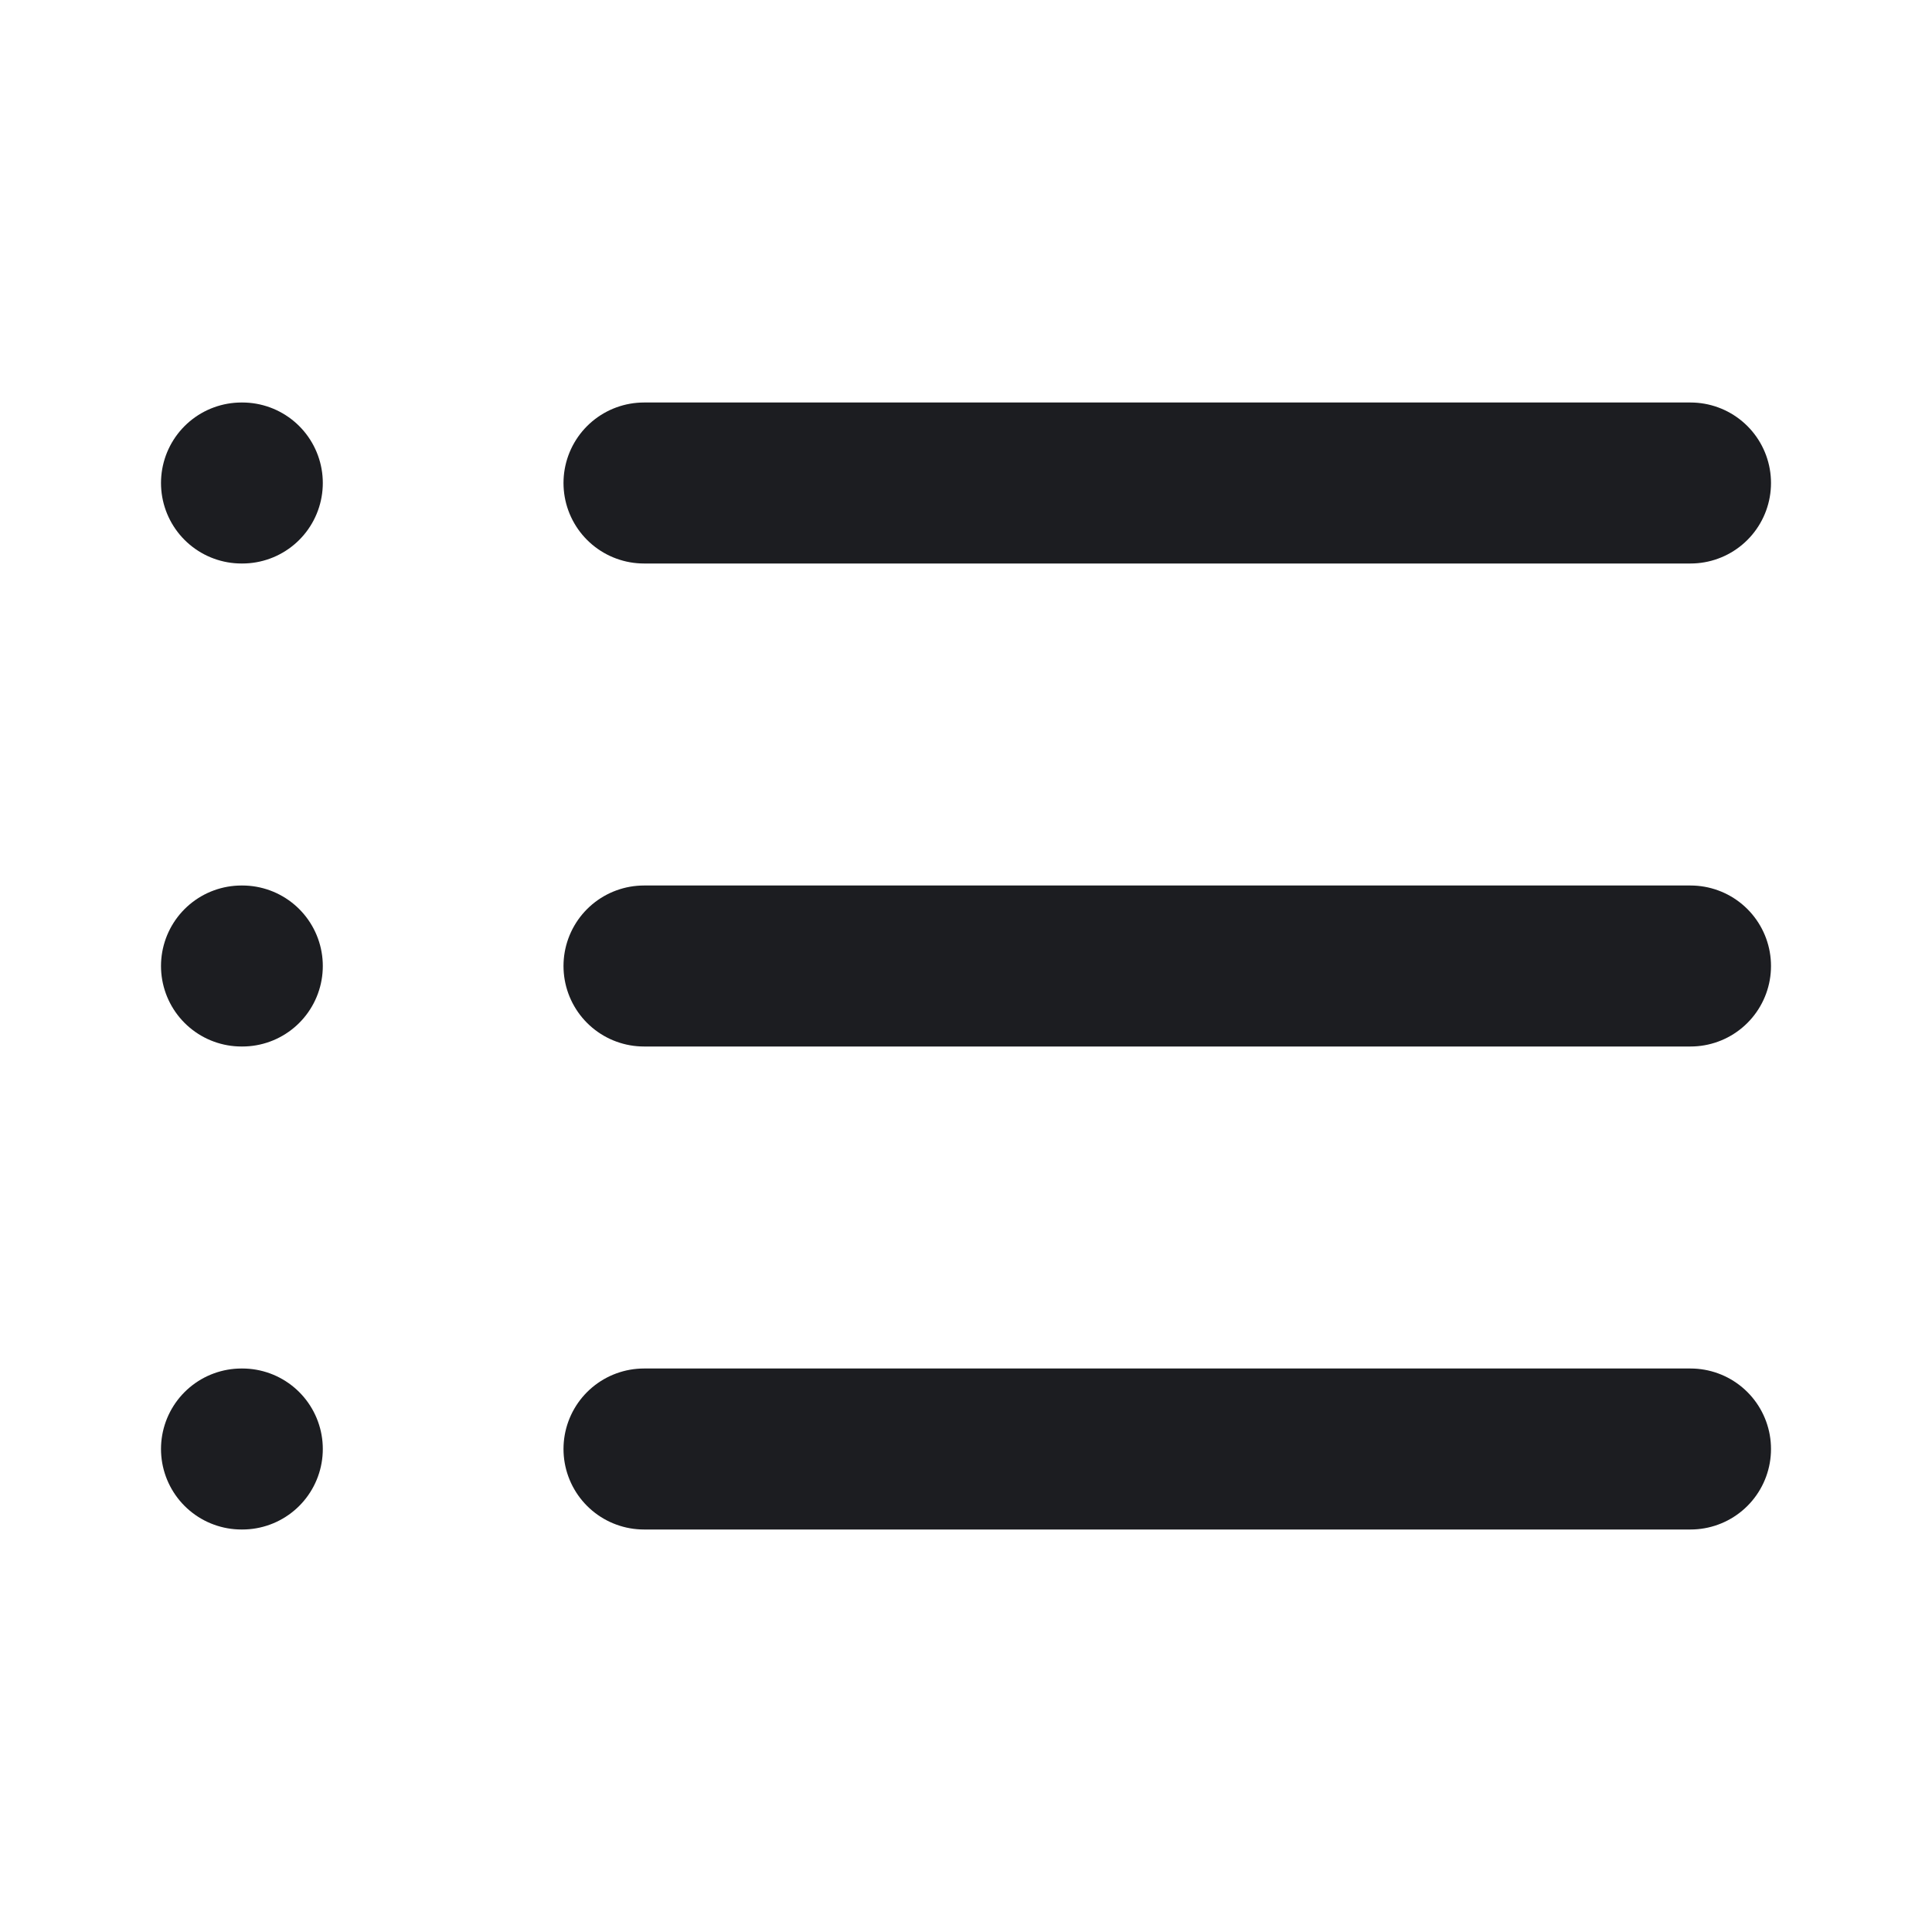
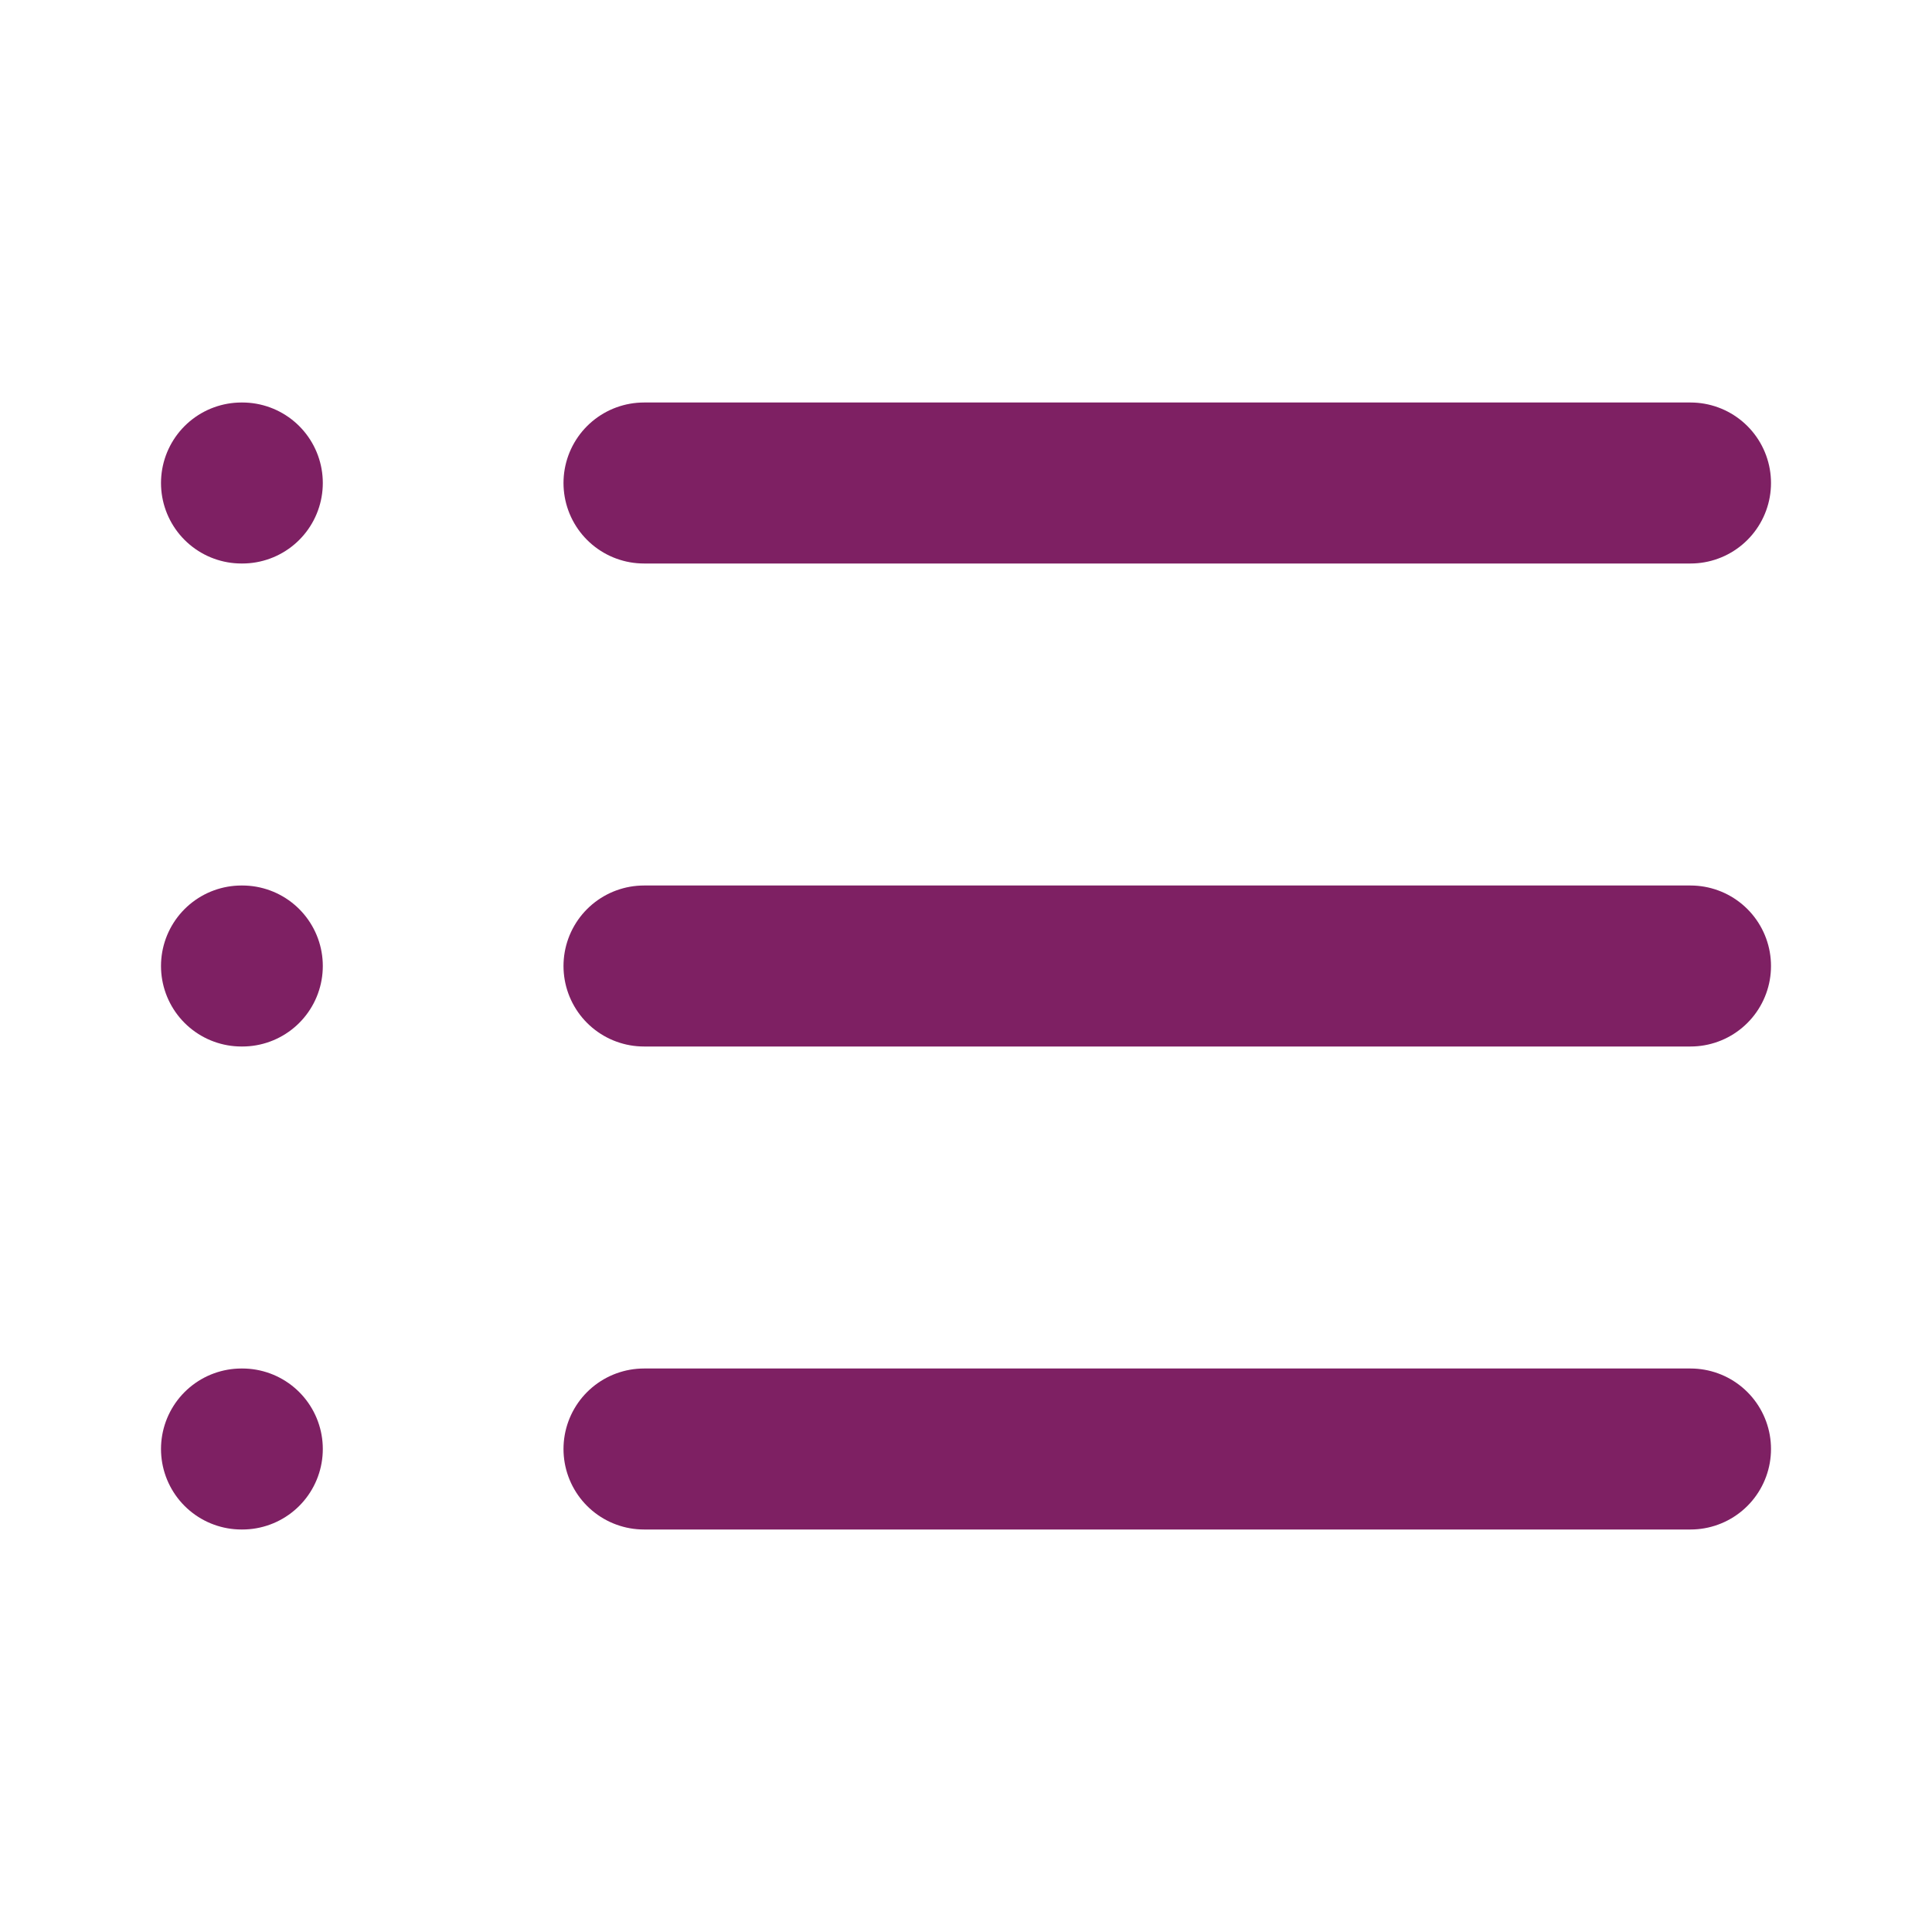
<svg xmlns="http://www.w3.org/2000/svg" width="24" height="24" viewBox="0 0 24 24" fill="none">
-   <path d="M8 6H21" stroke="#1C1D21" stroke-width="2" stroke-linecap="round" stroke-linejoin="round" />
-   <path d="M8 12H21" stroke="#1C1D21" stroke-width="2" stroke-linecap="round" stroke-linejoin="round" />
-   <path d="M8 18H21" stroke="#1C1D21" stroke-width="2" stroke-linecap="round" stroke-linejoin="round" />
-   <path d="M3 6H3.01" stroke="#1C1D21" stroke-width="2" stroke-linecap="round" stroke-linejoin="round" />
-   <path d="M3 12H3.01" stroke="#1C1D21" stroke-width="2" stroke-linecap="round" stroke-linejoin="round" />
-   <path d="M3 18H3.01" stroke="#1C1D21" stroke-width="2" stroke-linecap="round" stroke-linejoin="round" />
+   <path d="M8 6H21" stroke="#7E2063" stroke-width="2" stroke-linecap="round" stroke-linejoin="round" />
+   <path d="M8 12H21" stroke="#7E2063" stroke-width="2" stroke-linecap="round" stroke-linejoin="round" />
+   <path d="M8 18H21" stroke="#7E2063" stroke-width="2" stroke-linecap="round" stroke-linejoin="round" />
+   <path d="M3 6H3.01" stroke="#7E2063" stroke-width="2" stroke-linecap="round" stroke-linejoin="round" />
+   <path d="M3 12H3.01" stroke="#7E2063" stroke-width="2" stroke-linecap="round" stroke-linejoin="round" />
+   <path d="M3 18H3.01" stroke="#7E2063" stroke-width="2" stroke-linecap="round" stroke-linejoin="round" />
</svg>
